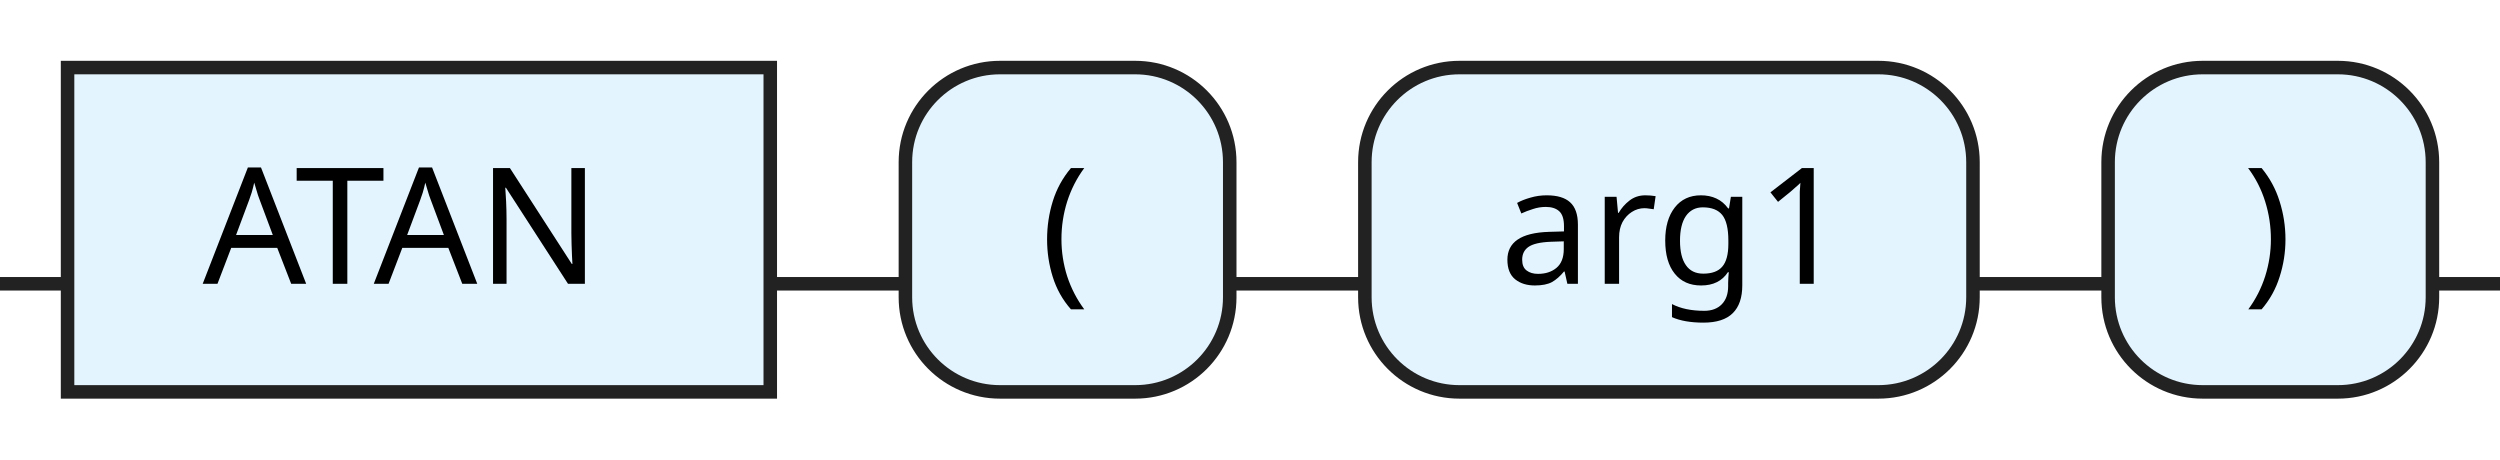
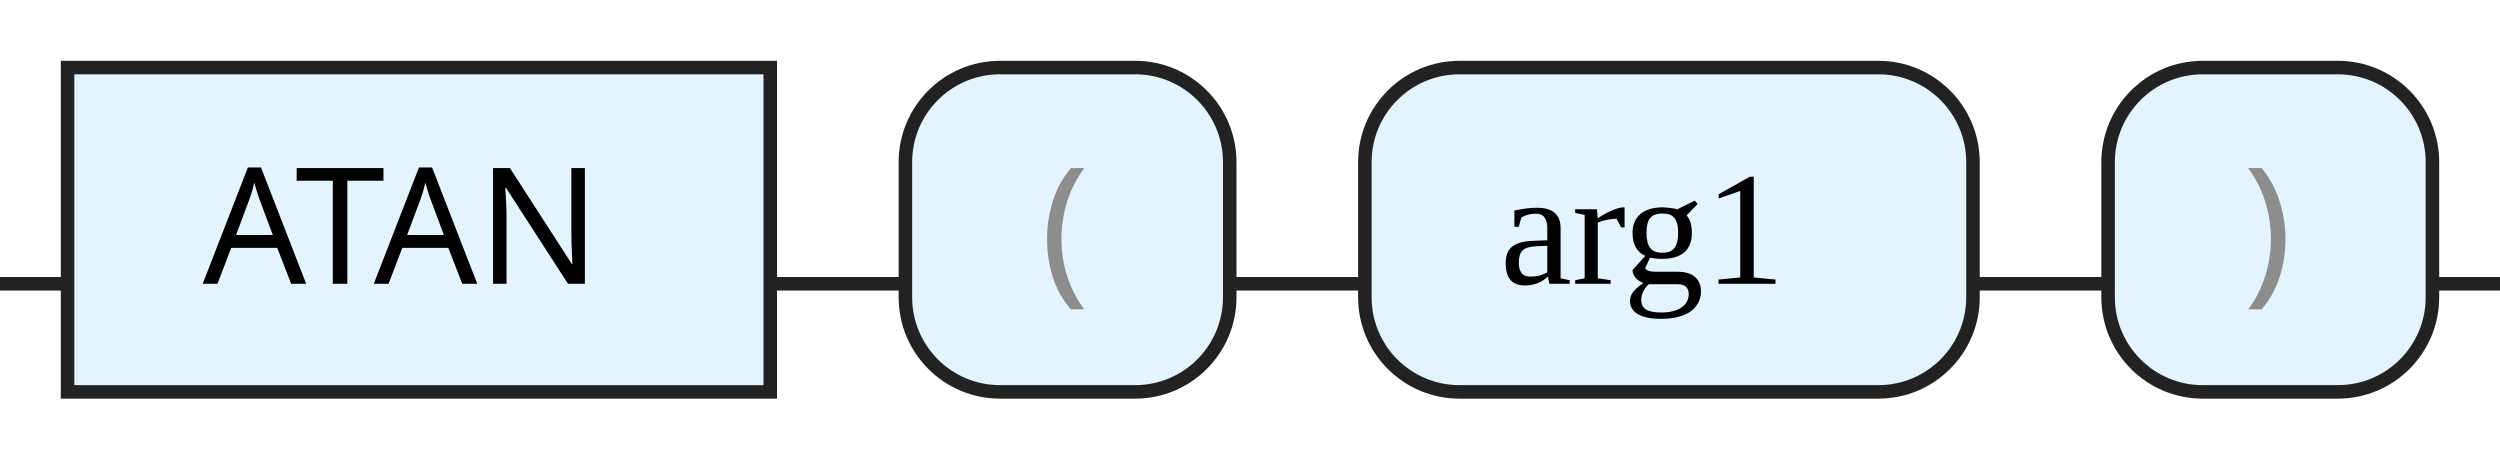
<svg xmlns="http://www.w3.org/2000/svg" version="1.1" width="185" height="34" viewbox="0 0 185 34">
  <defs>
-     <style type="text/css">.c{fill:none;stroke:#222222;}.k{fill:#000000;font-family:Dialog,Sans-serif;font-size:12px;}.s{fill:#e4f4ff;stroke:#222222;}</style>
+     <style type="text/css">.c{fill:none;stroke:#222222;}.k{fill:#000000;font-family:Dialog,Sans-serif;font-size:12px;}.s{fill:#e4f4ff;stroke:#222222;}.syn{fill:#8D8D8D;font-family:Dialog,Sans-serif;font-size:12px;}</style>
  </defs>
  <path class="c" d="M0 21h5m52 0h10m24 0h10m45 0h10m24 0h5" />
  <rect class="s" x="5" y="5" width="52" height="24" />
  <text class="k" x="15" y="21">ATAN</text>
  <rect class="s" x="67" y="5" width="24" height="24" rx="7" />
-   <text class="k" x="77" y="21">(</text>
+   <text class="syn" x="77" y="21">(</text>
  <rect class="s" x="101" y="5" width="45" height="24" rx="7" />
-   <text class="k" x="111" y="21">arg1</text>
+   <text class="null" x="111" y="21">arg1</text>
  <rect class="s" x="156" y="5" width="24" height="24" rx="7" />
-   <text class="k" x="166" y="21">)</text>
+   <text class="syn" x="166" y="21">)</text>
</svg>
